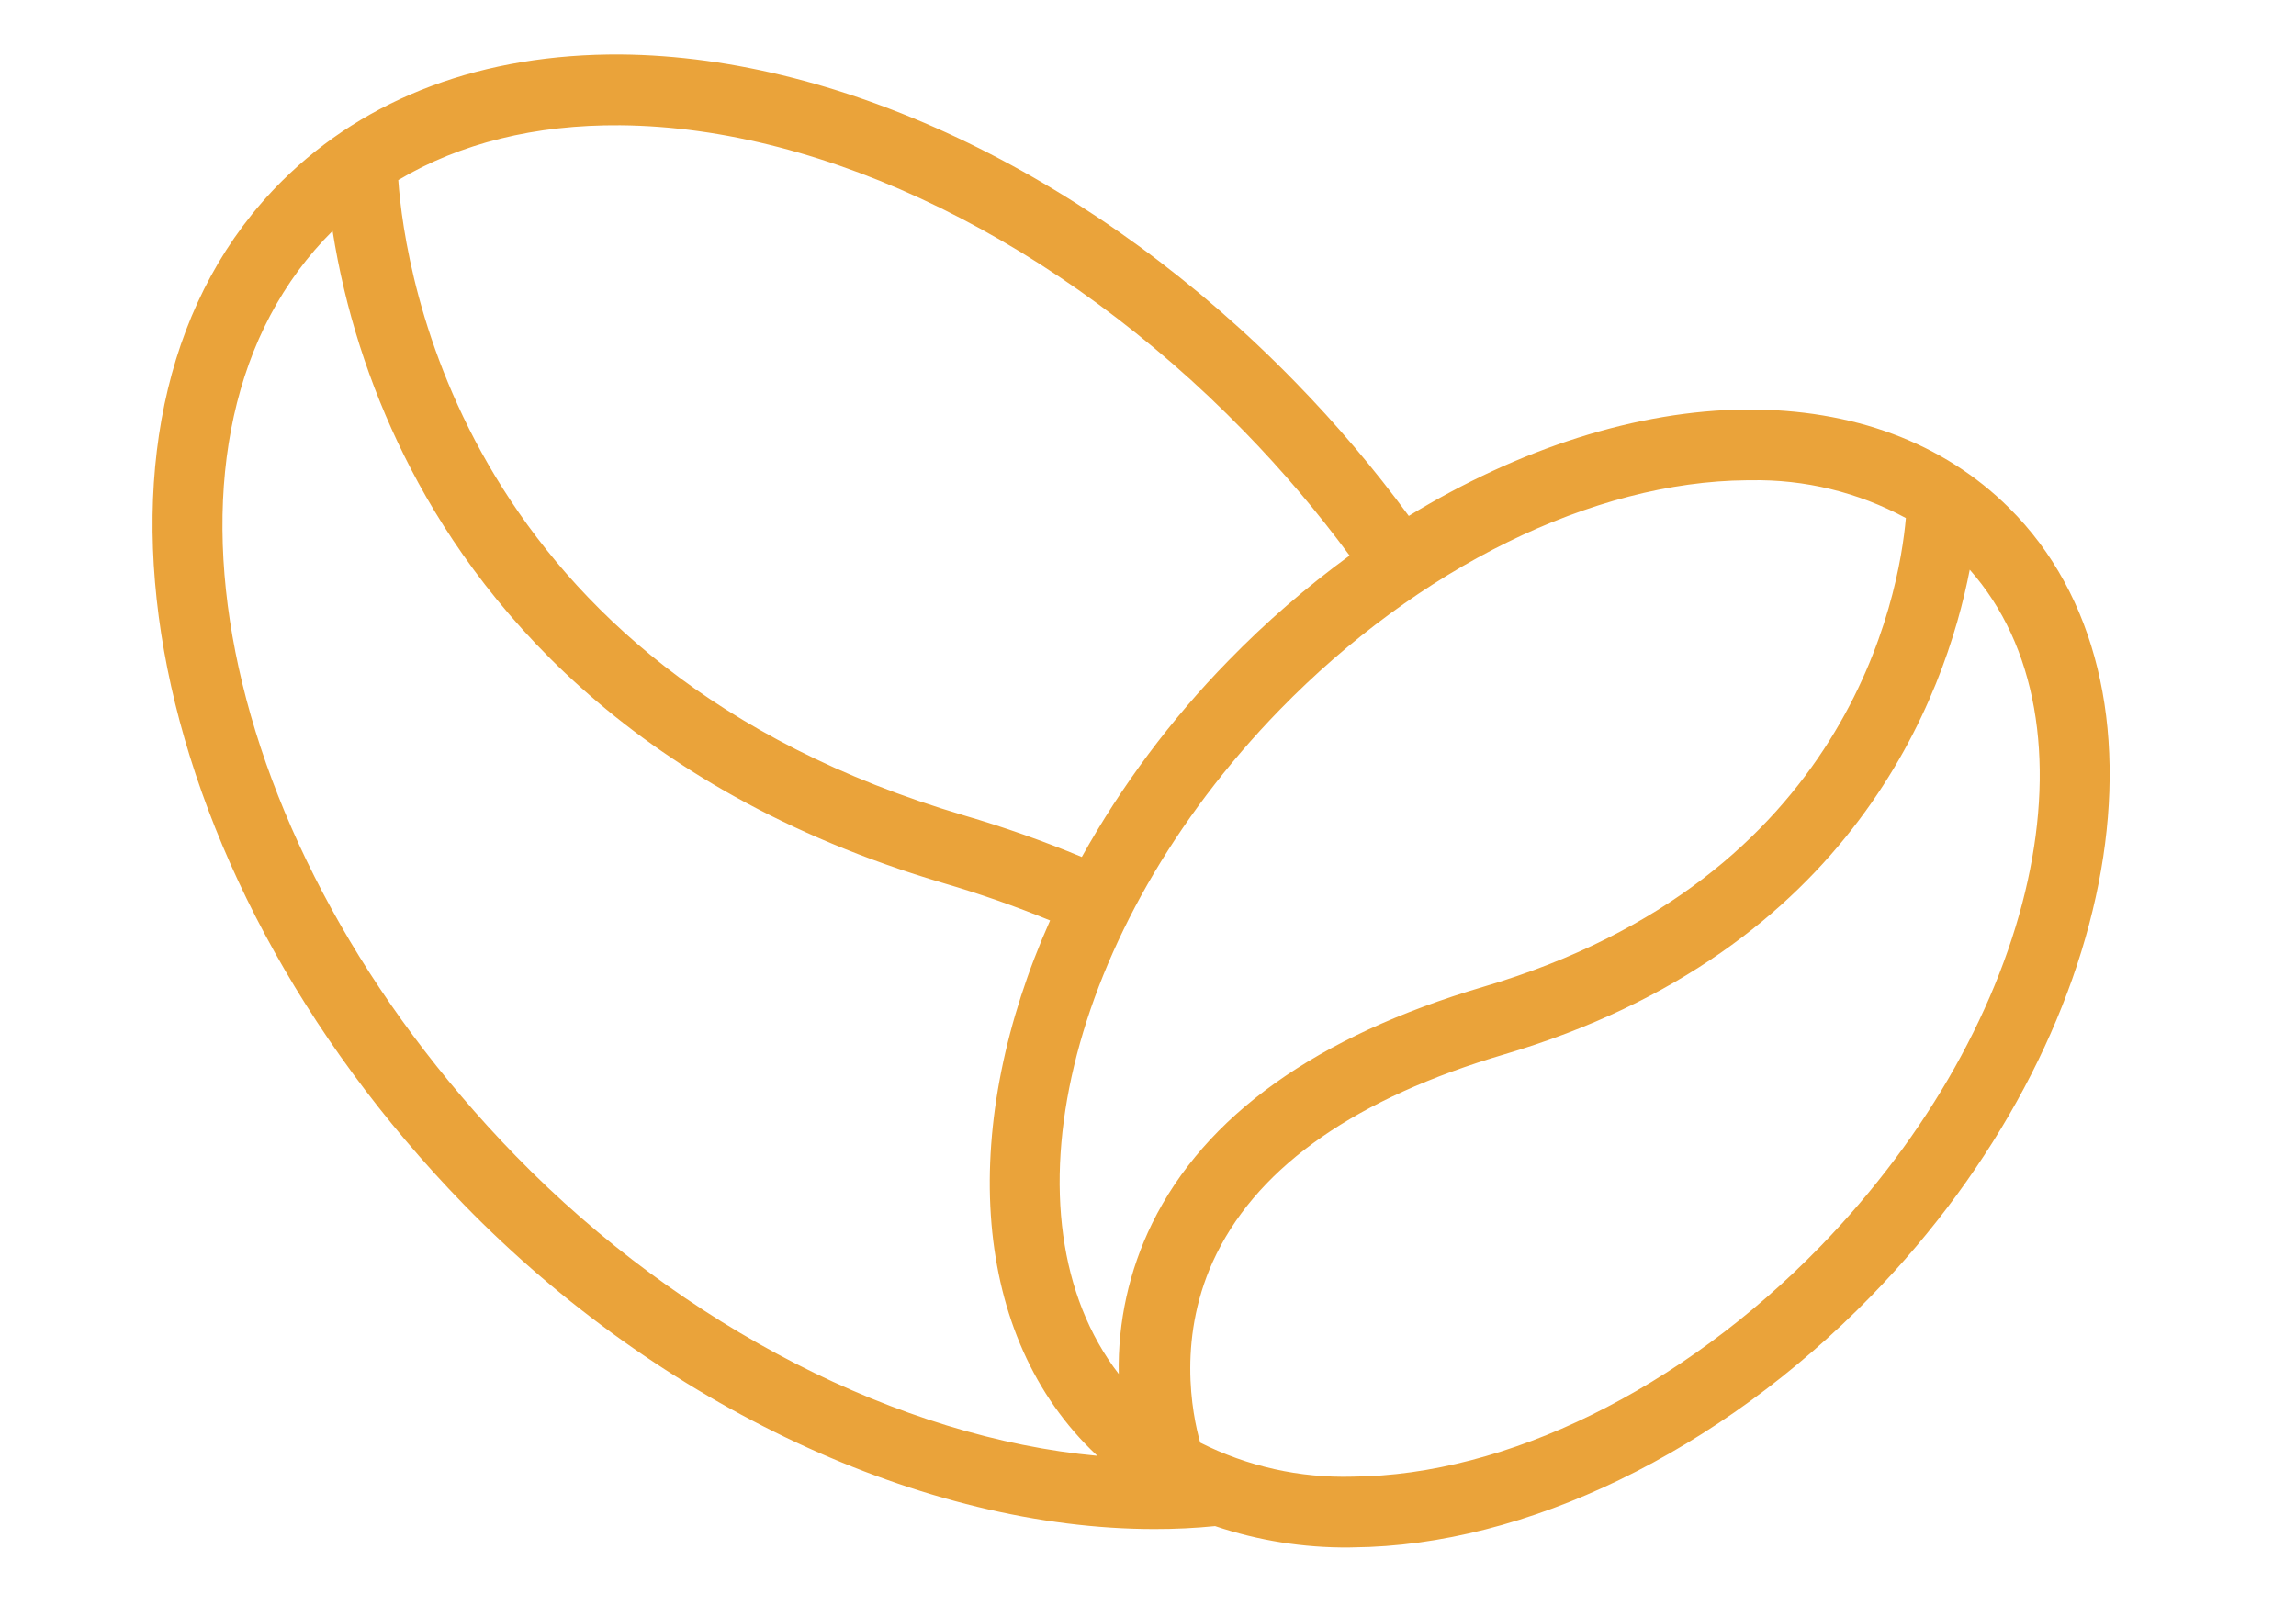
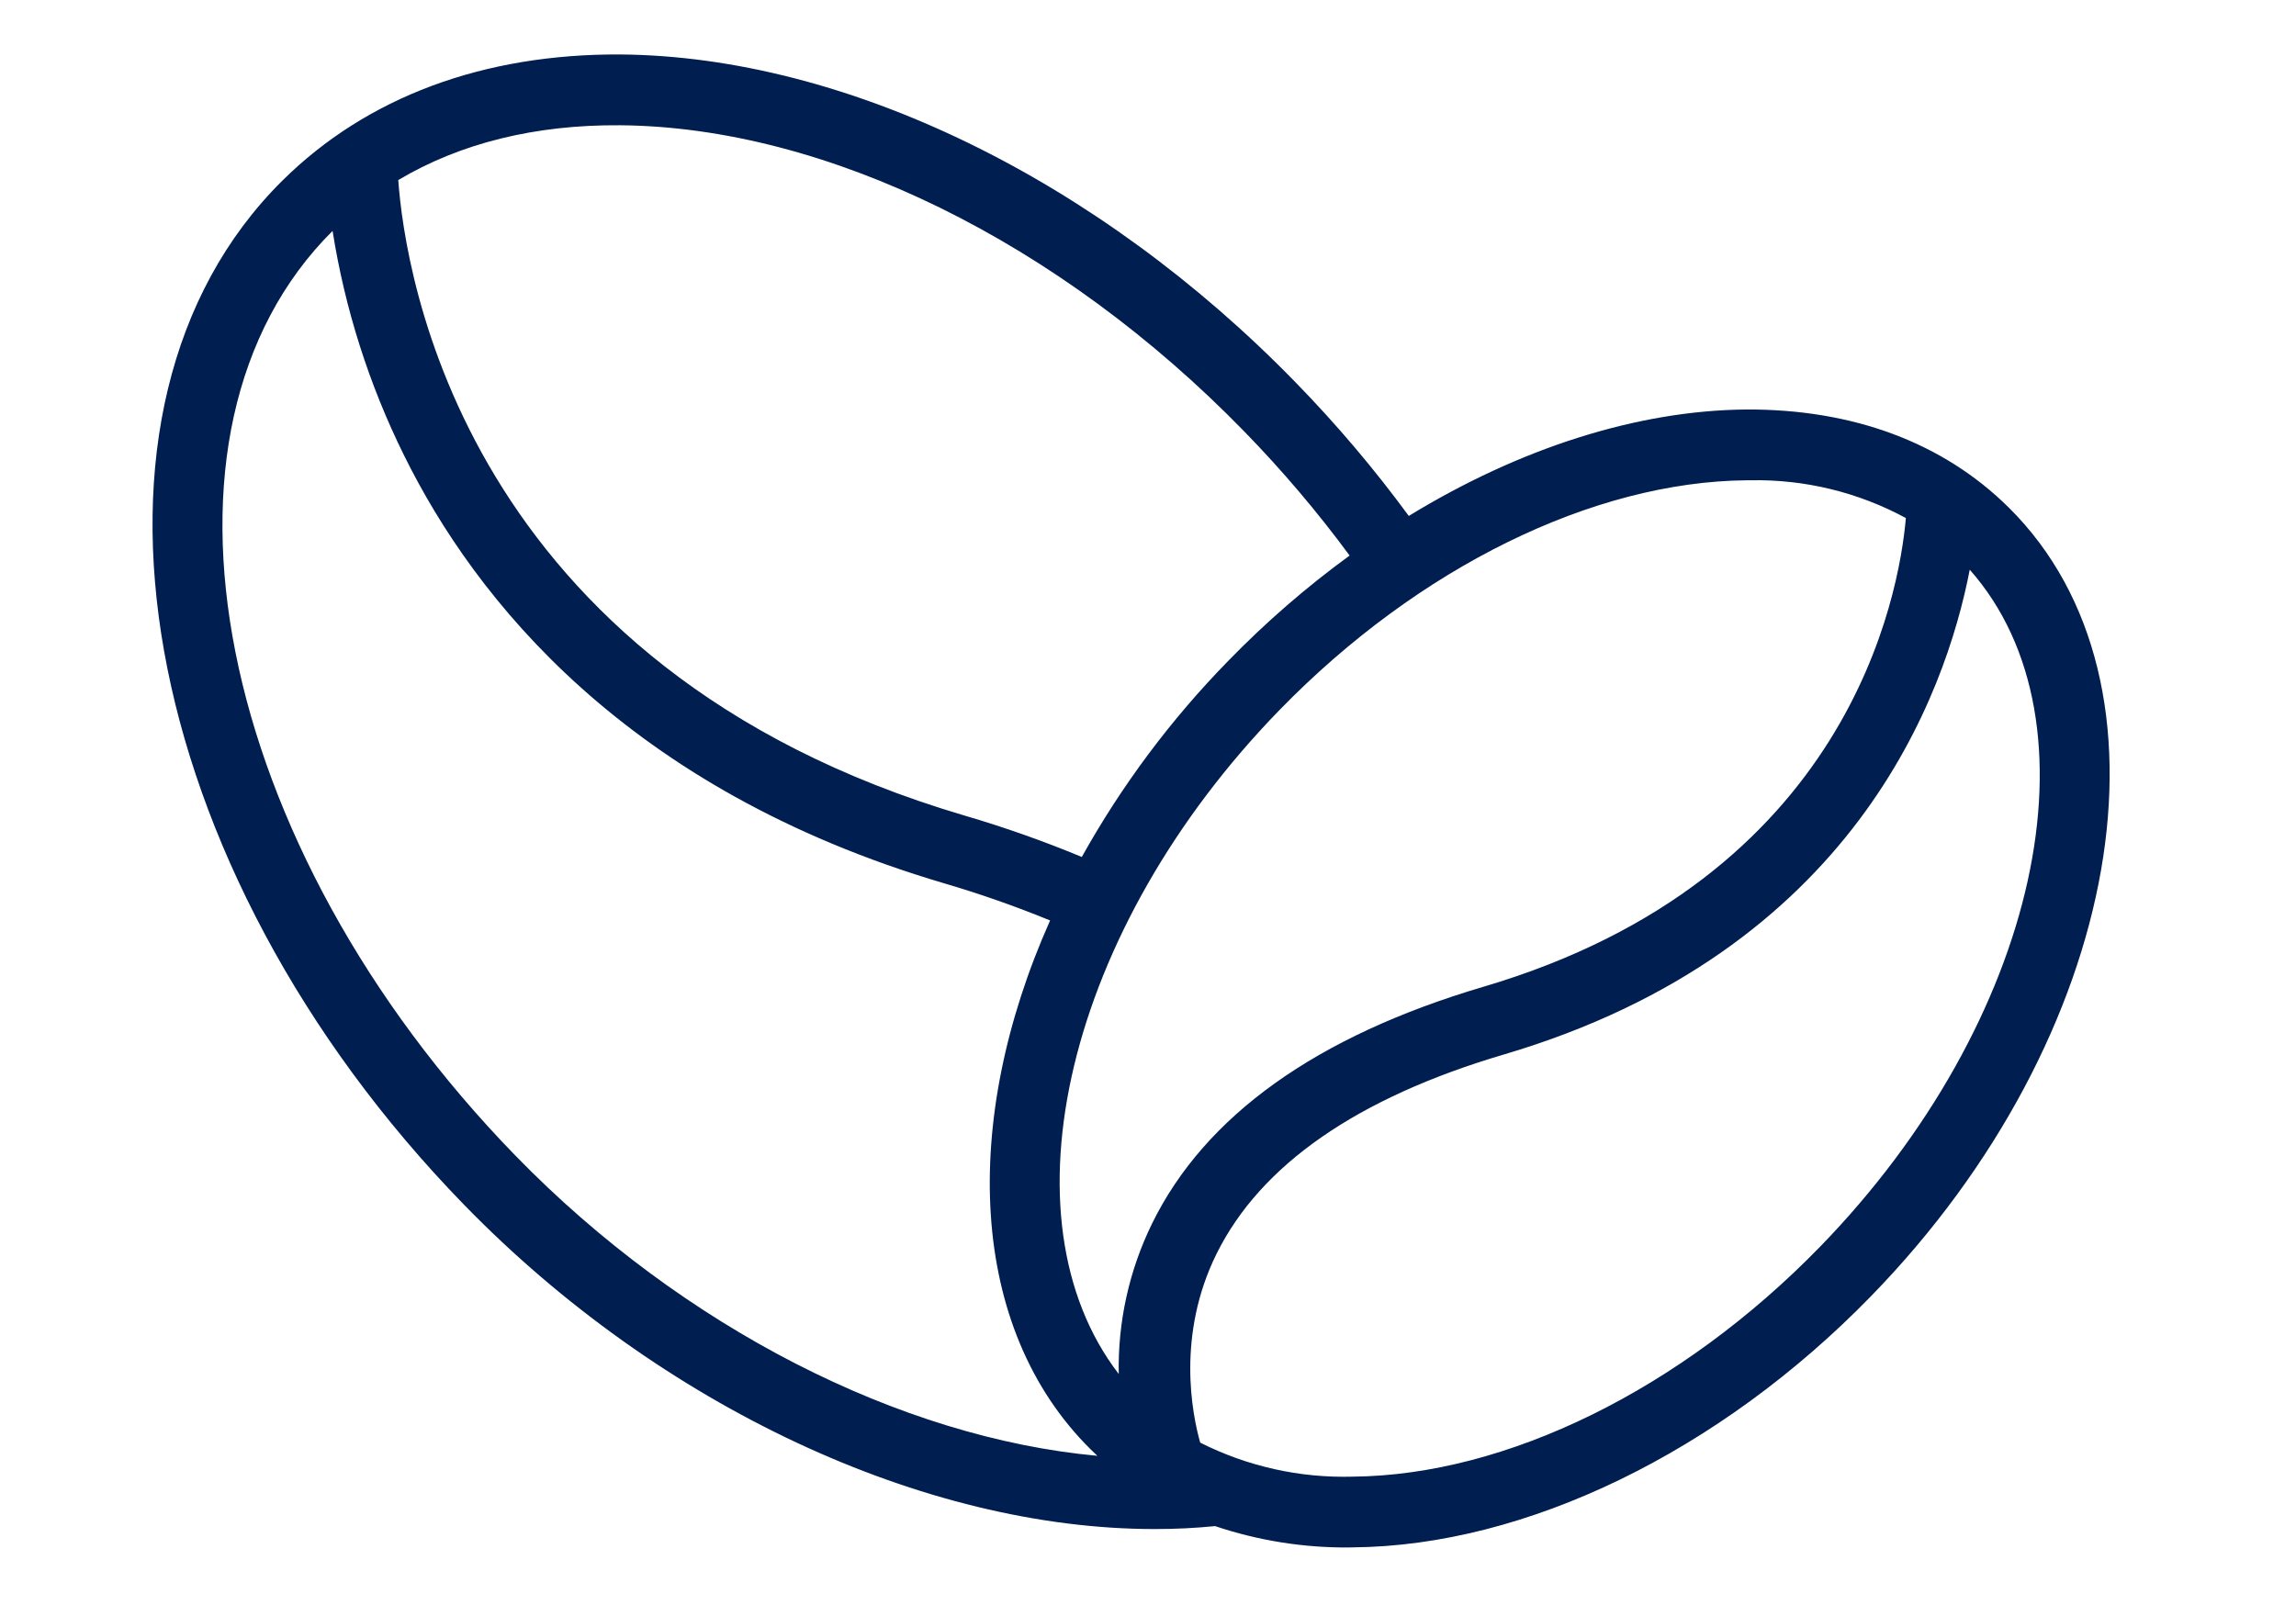
<svg xmlns="http://www.w3.org/2000/svg" width="329" height="230" viewBox="-18 72 329 230">
-   <path d="M156.114,290.729q-4.274.429-8.687.422c-32.95,0-70.723-17.509-98.9-46.448C1.378,196.267-10.325,130.407,22.444,97.907,34.55,85.902,51.285,79.685,70.956,79.807c32.186.282,68.336,17.853,96.7,47.006a179.461,179.461,0,0,1,16.213,19.134c15.794-9.663,32.668-15.12,48.332-15.256,15.3-.076,28.251,4.738,37.663,14.078,25.321,25.109,16.457,75.807-19.761,113.006-21.733,22.33-49.47,35.782-74.187,36l-.6.014A58.662,58.662,0,0,1,156.114,290.729Zm19.716-7.088c22.031-.193,47.047-12.5,66.92-32.9,31.512-32.387,40.8-75.262,21.5-97.09-3.459,17.894-16.637,54.679-66.761,69.485-20.983,6.2-34.831,15.8-41.147,28.527-5.8,11.687-3.508,23.035-2.364,27.1A45.683,45.683,0,0,0,175.83,283.641ZM55.894,237.667c23.98,24.626,55.152,40.408,83.349,42.988q-.5-.466-.985-.948c-17.487-17.345-18.665-46.9-5.786-75.782a155.443,155.443,0,0,0-15.239-5.341C71.706,185.139,50.056,157.83,39.908,137.288A112.034,112.034,0,0,1,29.656,105.094C.837,133.736,12.597,193.195,55.894,237.667ZM232.303,140.837c-22.038.186-47.054,12.489-66.927,32.894-30.628,31.465-40.261,72.85-23.068,95.194a46.936,46.936,0,0,1,4.772-21.553c7.58-15.46,23.558-26.876,47.491-33.946,52.425-15.483,59.56-56.147,60.528-67.176a44.907,44.907,0,0,0-22.281-5.415ZM120.156,188.874a164.3,164.3,0,0,1,16.858,5.951,132.417,132.417,0,0,1,21-28.123,136.1,136.1,0,0,1,17.376-15.078,169.85,169.85,0,0,0-15.092-17.781c-26.5-27.227-59.93-43.643-89.423-43.89-12.2-.1-22.963,2.585-31.807,7.853C40.011,110.988,48.256,167.639,120.156,188.874Z" fill="#eaa33a" />
+   <path d="M156.114,290.729q-4.274.429-8.687.422c-32.95,0-70.723-17.509-98.9-46.448C1.378,196.267-10.325,130.407,22.444,97.907,34.55,85.902,51.285,79.685,70.956,79.807c32.186.282,68.336,17.853,96.7,47.006a179.461,179.461,0,0,1,16.213,19.134c15.794-9.663,32.668-15.12,48.332-15.256,15.3-.076,28.251,4.738,37.663,14.078,25.321,25.109,16.457,75.807-19.761,113.006-21.733,22.33-49.47,35.782-74.187,36l-.6.014A58.662,58.662,0,0,1,156.114,290.729Zm19.716-7.088c22.031-.193,47.047-12.5,66.92-32.9,31.512-32.387,40.8-75.262,21.5-97.09-3.459,17.894-16.637,54.679-66.761,69.485-20.983,6.2-34.831,15.8-41.147,28.527-5.8,11.687-3.508,23.035-2.364,27.1A45.683,45.683,0,0,0,175.83,283.641ZM55.894,237.667c23.98,24.626,55.152,40.408,83.349,42.988q-.5-.466-.985-.948c-17.487-17.345-18.665-46.9-5.786-75.782a155.443,155.443,0,0,0-15.239-5.341C71.706,185.139,50.056,157.83,39.908,137.288A112.034,112.034,0,0,1,29.656,105.094C.837,133.736,12.597,193.195,55.894,237.667ZM232.303,140.837c-22.038.186-47.054,12.489-66.927,32.894-30.628,31.465-40.261,72.85-23.068,95.194a46.936,46.936,0,0,1,4.772-21.553c7.58-15.46,23.558-26.876,47.491-33.946,52.425-15.483,59.56-56.147,60.528-67.176a44.907,44.907,0,0,0-22.281-5.415ZM120.156,188.874a164.3,164.3,0,0,1,16.858,5.951,132.417,132.417,0,0,1,21-28.123,136.1,136.1,0,0,1,17.376-15.078,169.85,169.85,0,0,0-15.092-17.781c-26.5-27.227-59.93-43.643-89.423-43.89-12.2-.1-22.963,2.585-31.807,7.853C40.011,110.988,48.256,167.639,120.156,188.874Z" fill="#001E50" />
</svg>
